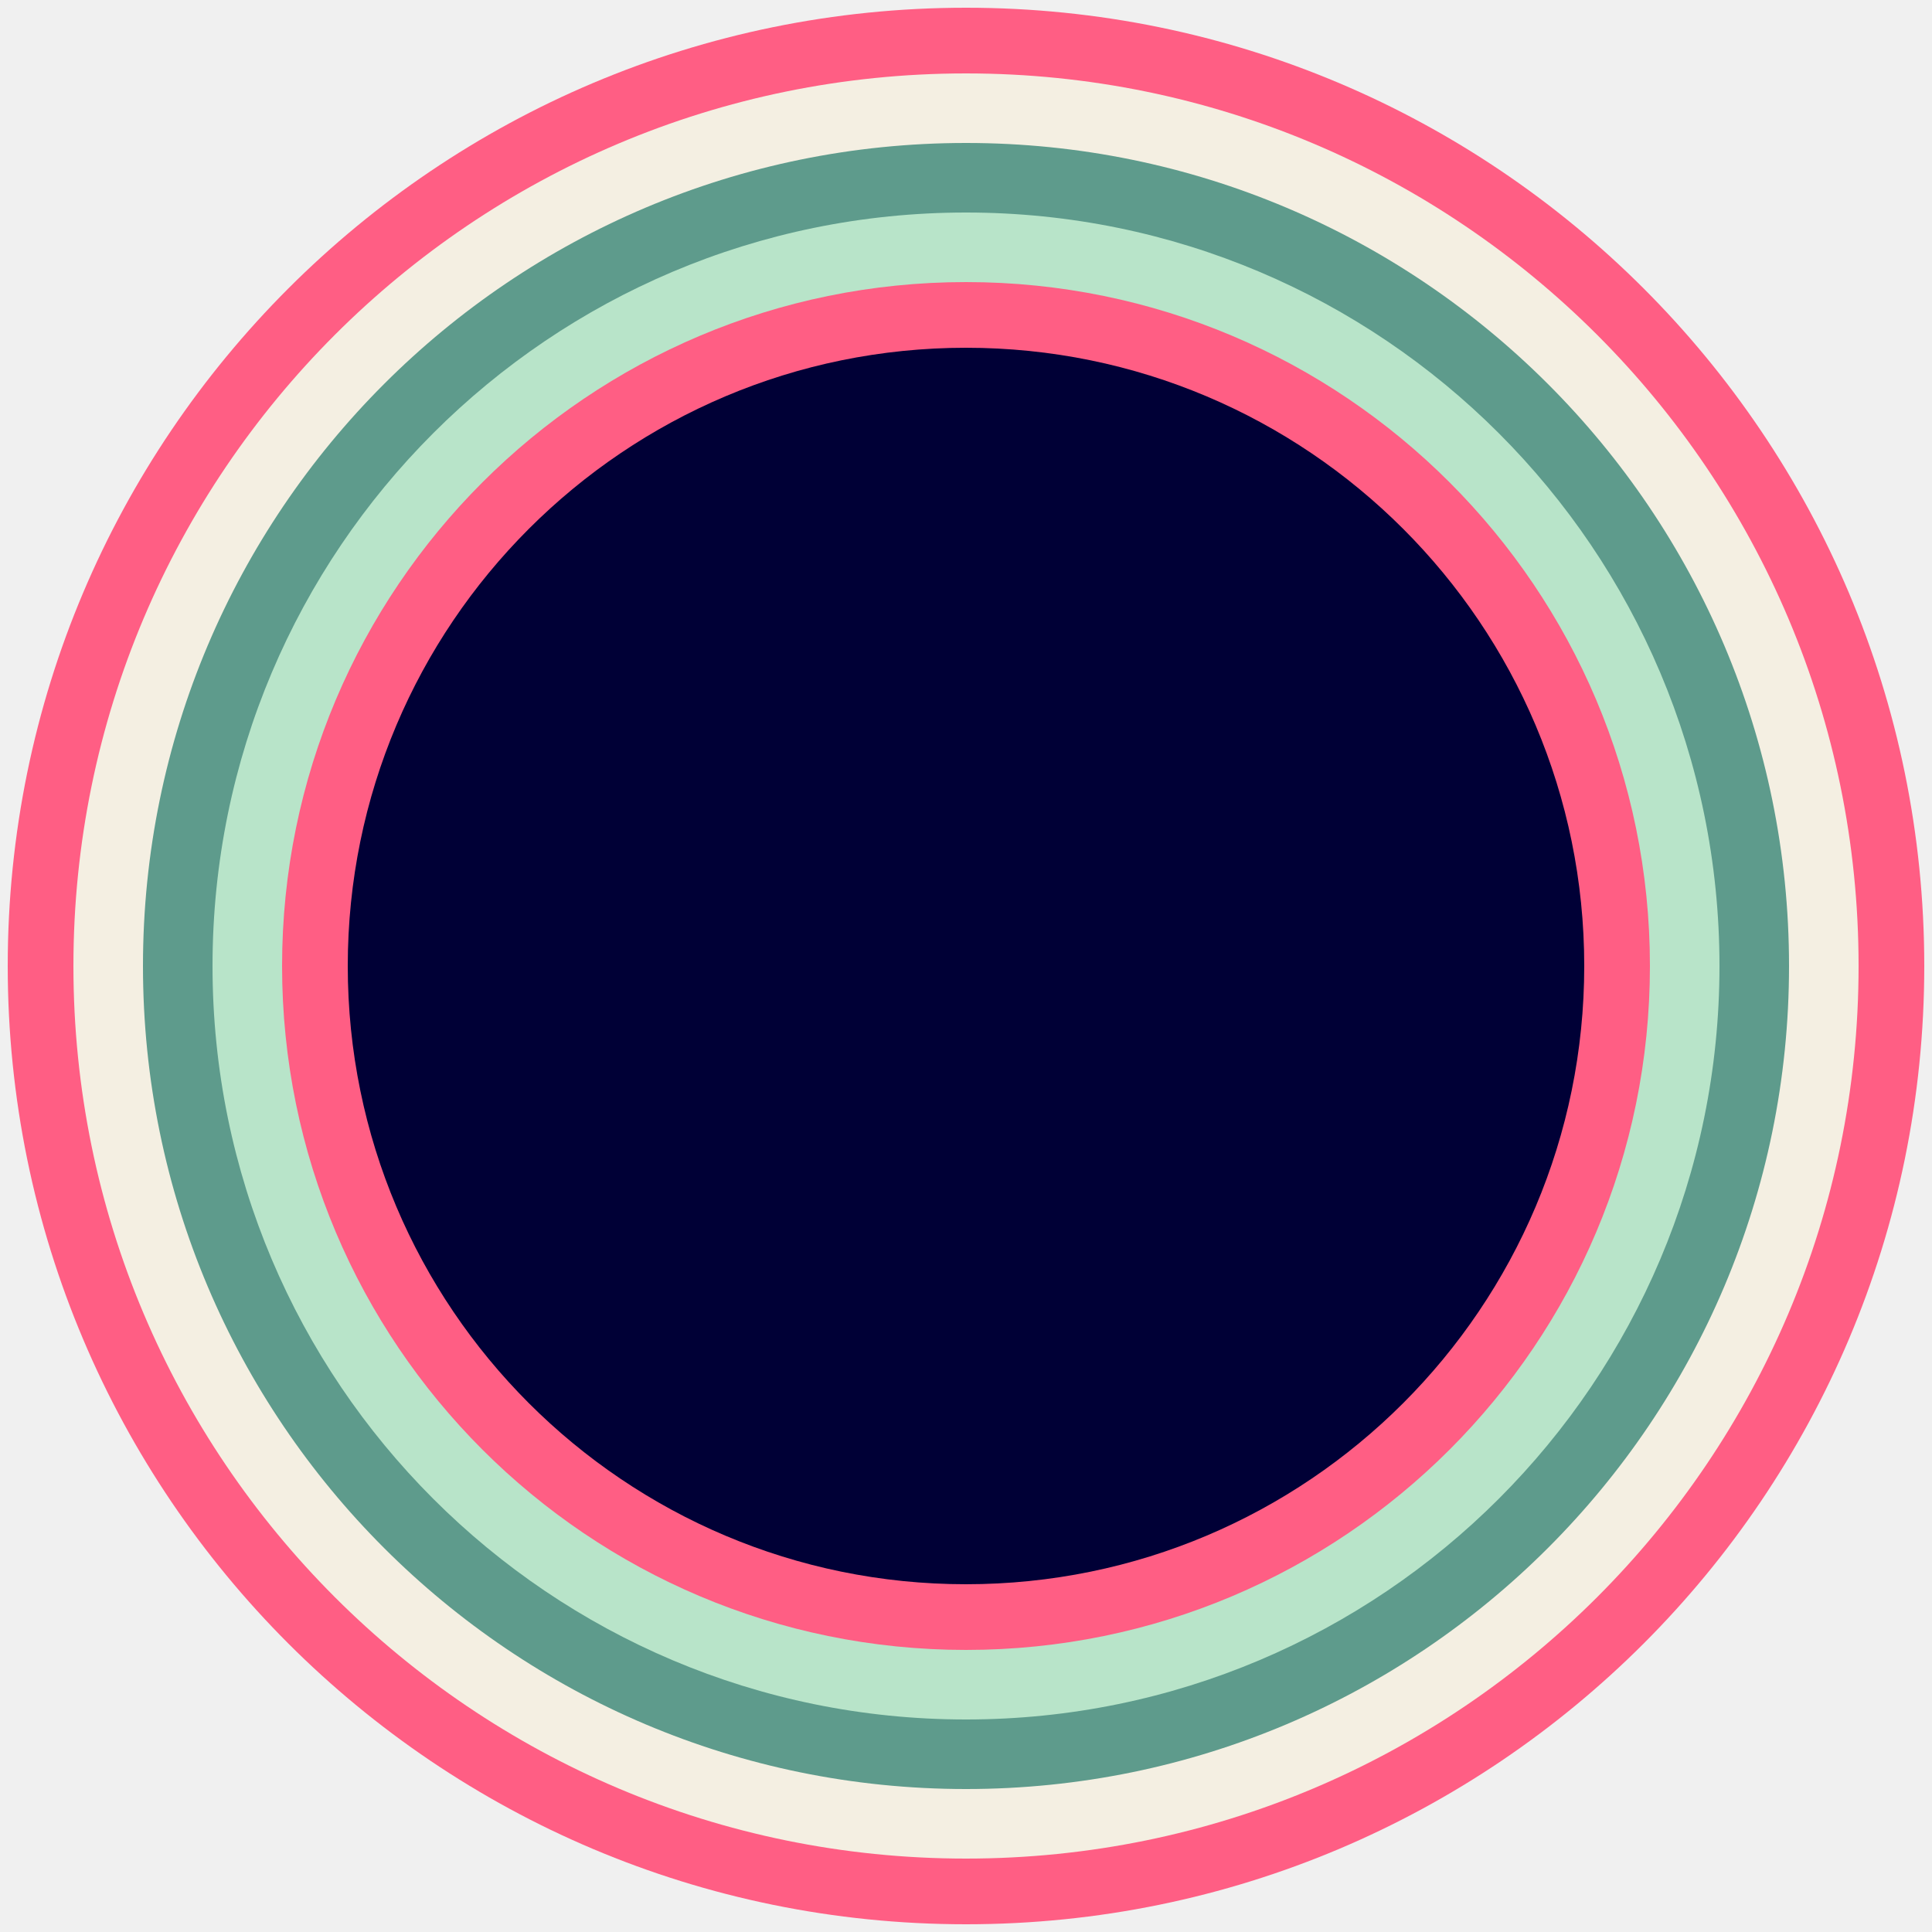
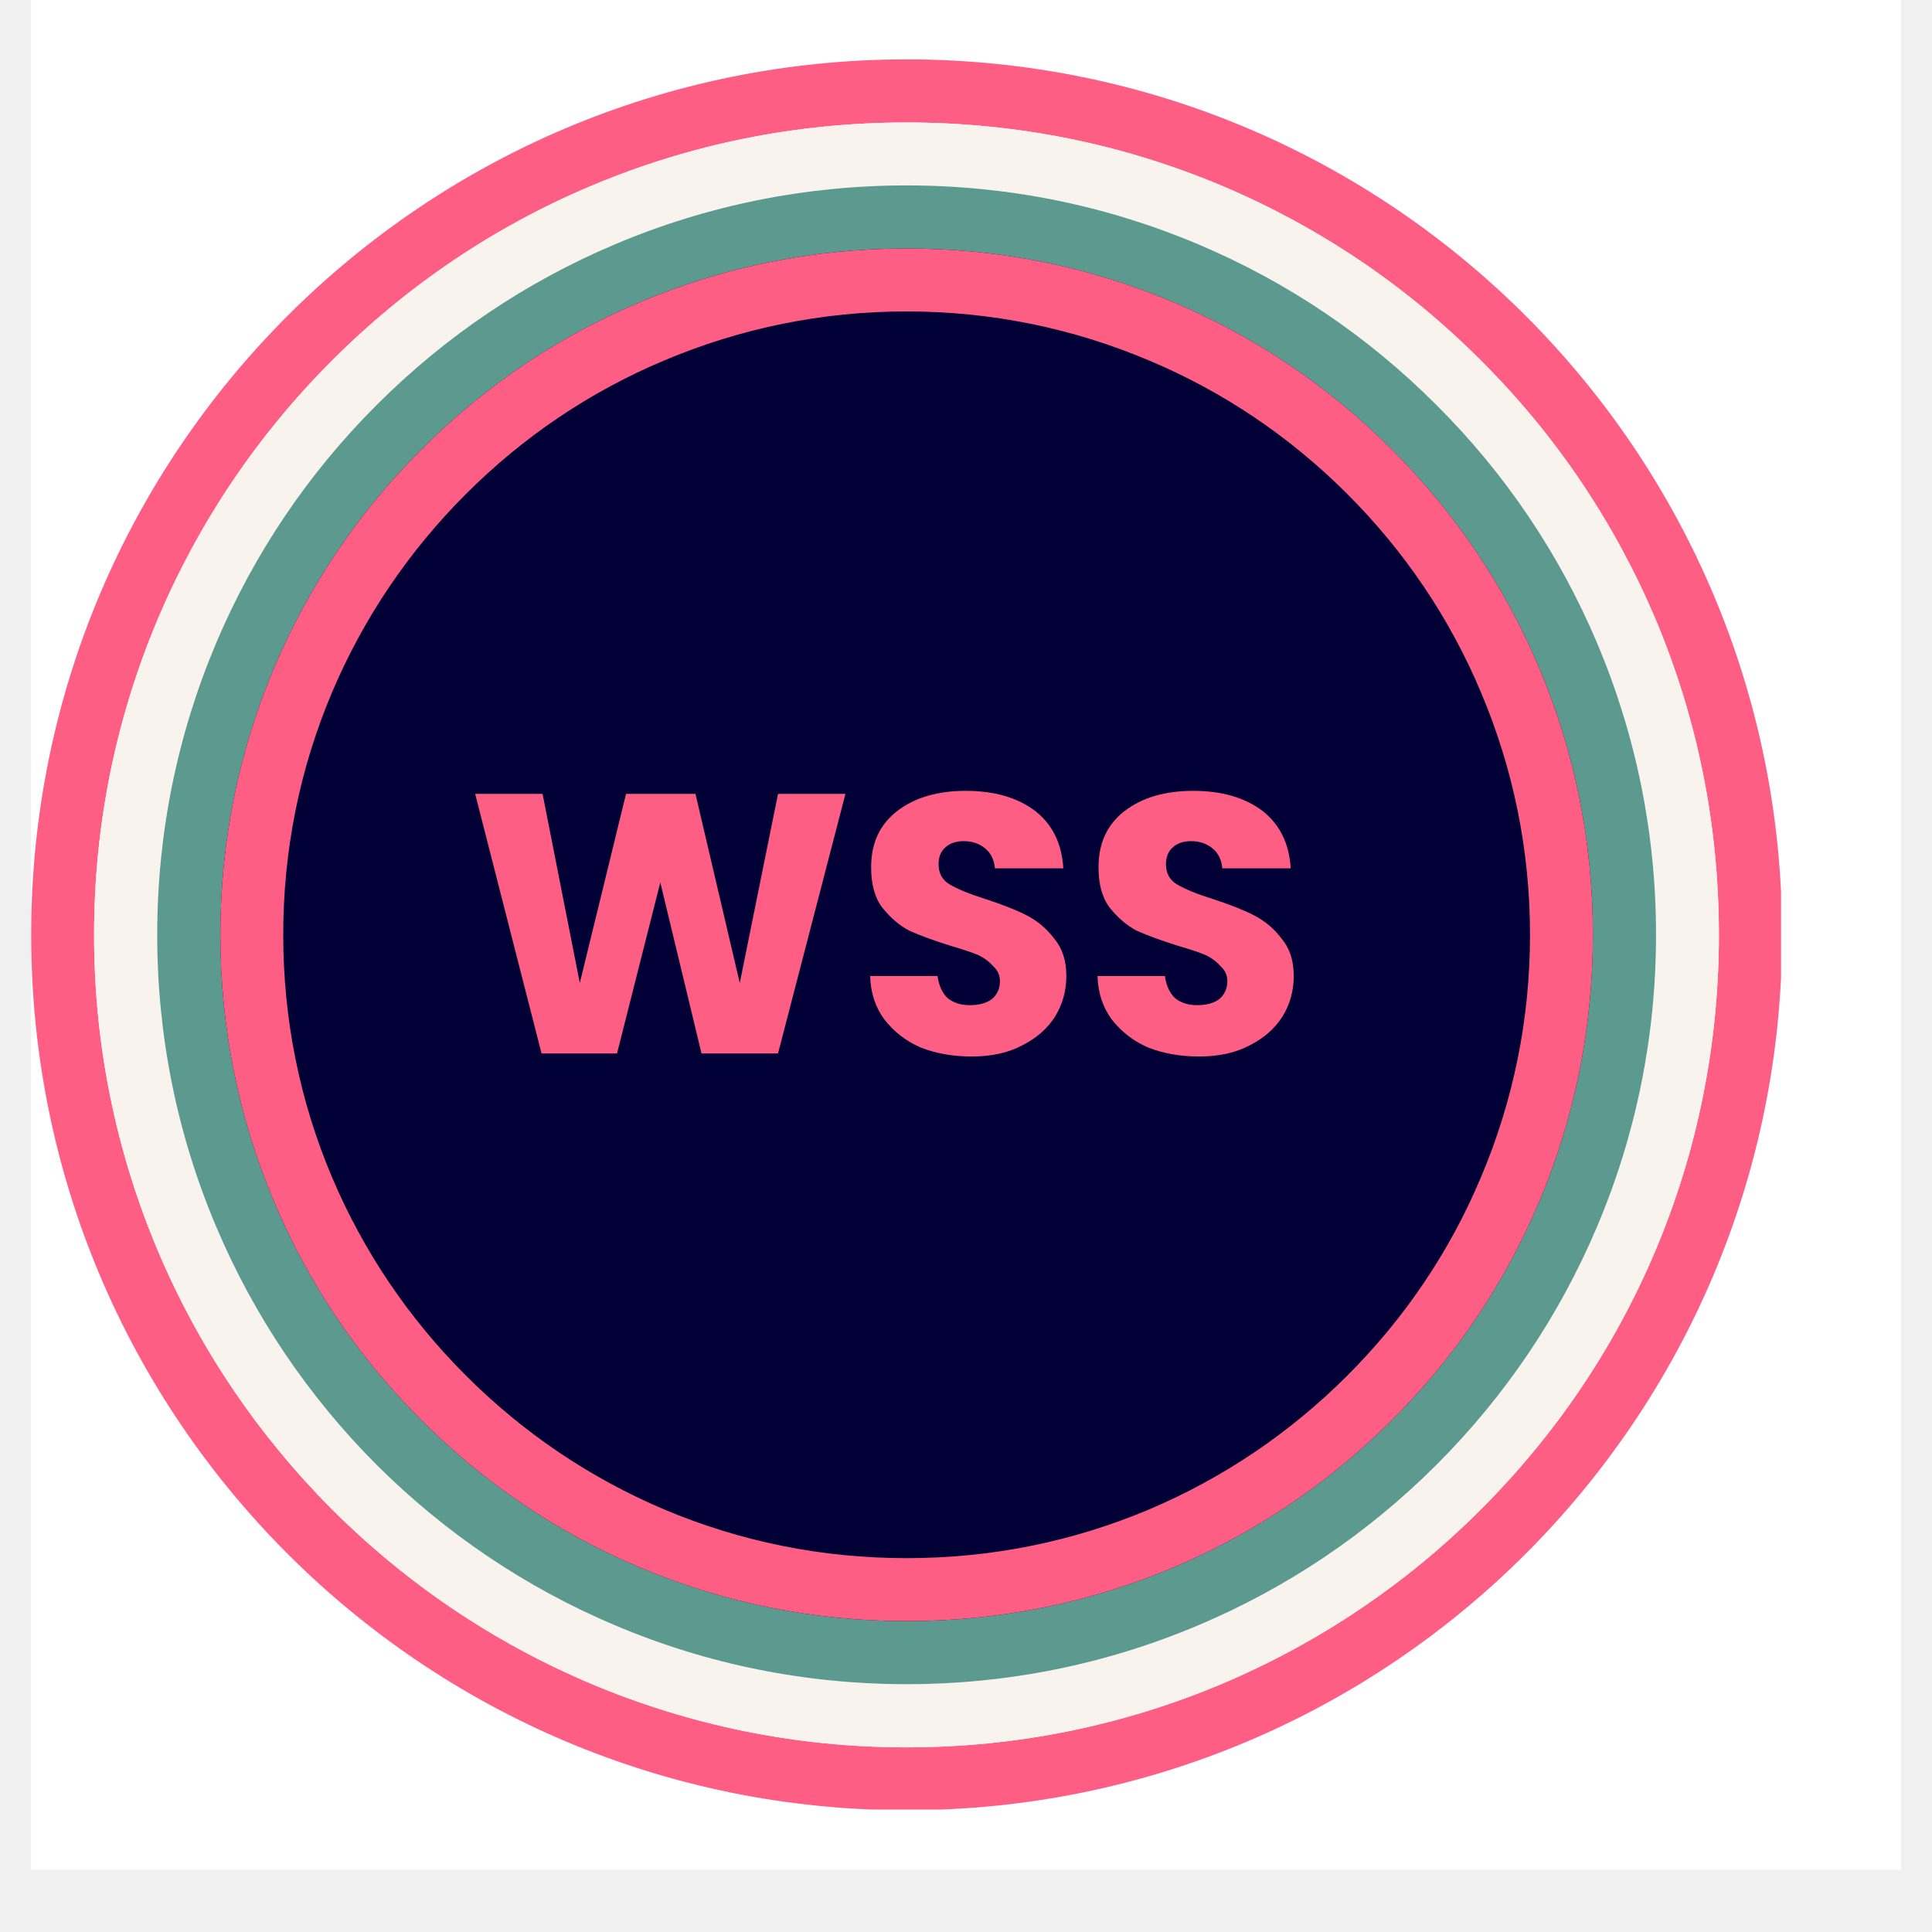
- <svg xmlns="http://www.w3.org/2000/svg" viewBox="0 0 500 500" role="img" aria-label="Women's Sports Store">
-   <circle cx="250" cy="250" r="248" fill="#FF5E84" />
-   <circle cx="250" cy="250" r="231" fill="#F4EFE2" />
-   <circle cx="250" cy="250" r="213" fill="#5E9B8C" />
-   <circle cx="250" cy="250" r="195" fill="#B8E4C9" />
-   <circle cx="250" cy="250" r="177" fill="#FF5E84" />
-   <circle cx="250" cy="250" r="160" fill="#000036" />
+ <svg xmlns="http://www.w3.org/2000/svg" width="40" zoomAndPan="magnify" viewBox="0 0 30 30" height="40" preserveAspectRatio="xMidYMid meet" version="1.0">
+   <defs>
+     <g />
+     <clipPath id="88e4b88424">
+       <path d="M 0.484 0 L 29.516 0 L 29.516 29.031 L 0.484 29.031 Z M 0.484 0 " clip-rule="nonzero" />
+     </clipPath>
+     <clipPath id="3b966da1ba">
+       <path d="M 0.484 0 L 28 0 L 28 29 L 0.484 29 Z M 0.484 0 " clip-rule="nonzero" />
+     </clipPath>
+     <clipPath id="6c5833d7a0">
+       <path d="M 2.586 2.902 L 25.57 2.902 L 25.57 25.883 L 2.586 25.883 Z M 2.586 2.902 " clip-rule="nonzero" />
+     </clipPath>
+     <clipPath id="cc7f309617">
+       <path d="M 14.078 2.902 C 7.73 2.902 2.586 8.047 2.586 14.395 C 2.586 20.738 7.73 25.883 14.078 25.883 C 20.426 25.883 25.57 20.738 25.57 14.395 C 25.57 8.047 20.426 2.902 14.078 2.902 Z M 14.078 2.902 " clip-rule="nonzero" />
+     </clipPath>
+     <clipPath id="ba4391345b">
+       <path d="M 0.586 0.902 L 23.57 0.902 L 23.57 23.883 L 0.586 23.883 Z M 0.586 0.902 " clip-rule="nonzero" />
+     </clipPath>
+     <clipPath id="9de940fa23">
+       <path d="M 12.078 0.902 C 5.73 0.902 0.586 6.047 0.586 12.395 C 0.586 18.738 5.73 23.883 12.078 23.883 C 18.426 23.883 23.57 18.738 23.57 12.395 C 23.57 6.047 18.426 0.902 12.078 0.902 Z M 12.078 0.902 " clip-rule="nonzero" />
+     </clipPath>
+     <clipPath id="58632e1980">
+       <rect x="0" width="24" y="0" height="24" />
+     </clipPath>
+     <clipPath id="154a2c9beb">
+       <path d="M 0.484 0.922 L 27.656 0.922 L 27.656 28.098 L 0.484 28.098 Z M 0.484 0.922 " clip-rule="nonzero" />
+     </clipPath>
+     <clipPath id="5219dd316f">
+       <path d="M 11 2 L 14.691 2 L 14.691 7 L 11 7 Z M 11 2 " clip-rule="nonzero" />
+     </clipPath>
+     <clipPath id="e090dbf3d6">
+       <rect x="0" width="15" y="0" height="9" />
+     </clipPath>
+     <clipPath id="5f96657d41">
+       <rect x="0" width="28" y="0" height="29" />
+     </clipPath>
+   </defs>
+   <g clip-path="url(#88e4b88424)">
+     <path fill="#ffffff" d="M 0.484 0 L 29.516 0 L 29.516 29.031 L 0.484 29.031 Z M 0.484 0 " fill-opacity="1" fill-rule="nonzero" />
+     <path fill="#ffffff" d="M 0.484 0 L 29.516 0 L 29.516 29.031 L 0.484 29.031 Z M 0.484 0 " fill-opacity="1" fill-rule="nonzero" />
+   </g>
+   <g clip-path="url(#3b966da1ba)">
+     <g transform="matrix(1, 0, 0, 1, 0, 0.000000000000005773)">
+       <g clip-path="url(#5f96657d41)">
+         <g clip-path="url(#6c5833d7a0)">
+           <g clip-path="url(#cc7f309617)">
+             <g transform="matrix(1, 0, 0, 1, 2, 2)">
+               <g clip-path="url(#58632e1980)">
+                 <g clip-path="url(#ba4391345b)">
+                   <g clip-path="url(#9de940fa23)">
+                     <path fill="#000036" d="M 0.586 0.902 L 23.57 0.902 L 23.57 23.883 L 0.586 23.883 Z M 0.586 0.902 " fill-opacity="1" fill-rule="nonzero" />
+                   </g>
+                 </g>
+               </g>
+             </g>
+           </g>
+         </g>
+         <g clip-path="url(#154a2c9beb)">
+           <path fill="#ff5e84" d="M 22.996 23.438 C 21.84 24.594 20.488 25.504 18.988 26.141 C 17.434 26.797 15.781 27.133 14.078 27.133 C 12.375 27.133 10.723 26.797 9.168 26.141 C 7.664 25.504 6.316 24.594 5.156 23.438 C 4 22.277 3.09 20.93 2.453 19.426 C 1.797 17.871 1.461 16.219 1.461 14.516 C 1.461 12.812 1.797 11.16 2.453 9.605 C 3.09 8.105 4 6.754 5.156 5.598 C 6.316 4.438 7.664 3.527 9.168 2.891 C 10.723 2.234 12.375 1.902 14.078 1.902 C 15.781 1.902 17.434 2.234 18.988 2.891 C 20.488 3.527 21.84 4.438 22.996 5.598 C 24.156 6.754 25.066 8.105 25.703 9.605 C 26.359 11.16 26.691 12.812 26.691 14.516 C 26.691 16.219 26.359 17.871 25.703 19.426 C 25.066 20.93 24.156 22.277 22.996 23.438 Z M 14.078 0.922 C 6.57 0.922 0.484 7.008 0.484 14.516 C 0.484 22.023 6.57 28.109 14.078 28.109 C 21.586 28.109 27.672 22.023 27.672 14.516 C 27.672 7.008 21.586 0.922 14.078 0.922 " fill-opacity="1" fill-rule="nonzero" />
+         </g>
+         <path fill="#f8f3ec" d="M 24.801 19.043 C 24.215 20.43 23.375 21.676 22.305 22.746 C 21.238 23.812 19.992 24.652 18.605 25.238 C 17.172 25.844 15.648 26.152 14.078 26.152 C 12.508 26.152 10.98 25.844 9.551 25.238 C 8.164 24.652 6.918 23.812 5.848 22.746 C 4.781 21.676 3.941 20.43 3.355 19.043 C 2.75 17.613 2.441 16.086 2.441 14.516 C 2.441 12.945 2.75 11.422 3.355 9.988 C 3.941 8.602 4.781 7.355 5.848 6.289 C 6.918 5.219 8.164 4.379 9.551 3.793 C 10.98 3.188 12.508 2.879 14.078 2.879 C 15.648 2.879 17.172 3.188 18.605 3.793 C 19.992 4.379 21.238 5.219 22.305 6.289 C 23.375 7.355 24.215 8.602 24.801 9.988 C 25.406 11.422 25.715 12.945 25.715 14.516 C 25.715 16.086 25.406 17.613 24.801 19.043 Z M 25.703 9.605 C 25.066 8.105 24.156 6.754 22.996 5.598 C 21.84 4.438 20.488 3.527 18.988 2.891 C 17.434 2.234 15.781 1.902 14.078 1.902 C 12.375 1.902 10.723 2.234 9.168 2.891 C 7.664 3.527 6.316 4.438 5.156 5.598 C 4 6.754 3.09 8.105 2.453 9.605 C 1.797 11.16 1.461 12.812 1.461 14.516 C 1.461 16.219 1.797 17.871 2.453 19.426 C 3.09 20.93 4 22.277 5.156 23.438 C 6.316 24.594 7.664 25.504 9.168 26.141 C 10.723 26.797 12.375 27.133 14.078 27.133 C 15.781 27.133 17.434 26.797 18.988 26.141 C 20.488 25.504 21.84 24.594 22.996 23.438 C 24.156 22.277 25.066 20.93 25.703 19.426 C 26.359 17.871 26.691 16.219 26.691 14.516 C 26.691 12.812 26.359 11.16 25.703 9.605 " fill-opacity="1" fill-rule="nonzero" />
+         <path fill="#5c998e" d="M 23.898 18.664 C 23.363 19.934 22.594 21.074 21.613 22.051 C 20.633 23.031 19.492 23.801 18.227 24.336 C 16.914 24.891 15.52 25.172 14.078 25.172 C 12.637 25.172 11.242 24.891 9.93 24.336 C 8.66 23.801 7.52 23.031 6.543 22.051 C 5.562 21.074 4.793 19.934 4.258 18.664 C 3.703 17.352 3.422 15.957 3.422 14.516 C 3.422 13.074 3.703 11.68 4.258 10.367 C 4.793 9.102 5.562 7.961 6.543 6.98 C 7.52 6 8.66 5.23 9.93 4.695 C 11.242 4.141 12.637 3.859 14.078 3.859 C 15.52 3.859 16.914 4.141 18.227 4.695 C 19.492 5.23 20.633 6 21.613 6.98 C 22.594 7.961 23.363 9.102 23.898 10.367 C 24.453 11.68 24.734 13.074 24.734 14.516 C 24.734 15.957 24.453 17.352 23.898 18.664 Z M 24.801 9.988 C 24.215 8.602 23.375 7.355 22.305 6.289 C 21.238 5.219 19.992 4.379 18.605 3.793 C 17.172 3.188 15.648 2.879 14.078 2.879 C 12.508 2.879 10.98 3.188 9.551 3.793 C 8.164 4.379 6.918 5.219 5.848 6.289 C 4.781 7.355 3.941 8.602 3.355 9.988 C 2.75 11.422 2.441 12.945 2.441 14.516 C 2.441 16.086 2.75 17.613 3.355 19.043 C 3.941 20.43 4.781 21.676 5.848 22.746 C 6.918 23.812 8.164 24.652 9.551 25.238 C 10.98 25.844 12.508 26.152 14.078 26.152 C 15.648 26.152 17.172 25.844 18.605 25.238 C 19.992 24.652 21.238 23.812 22.305 22.746 C 23.375 21.676 24.215 20.43 24.801 19.043 C 25.406 17.613 25.715 16.086 25.715 14.516 C 25.715 12.945 25.406 11.422 24.801 9.988 " fill-opacity="1" fill-rule="nonzero" />
+         <path fill="#ff5e84" d="M 22.996 18.281 C 22.512 19.434 21.812 20.469 20.922 21.359 C 20.031 22.25 18.996 22.949 17.844 23.438 C 16.652 23.941 15.387 24.195 14.078 24.195 C 12.77 24.195 11.504 23.941 10.312 23.438 C 9.16 22.949 8.125 22.25 7.234 21.359 C 6.344 20.469 5.645 19.434 5.156 18.281 C 4.652 17.09 4.398 15.824 4.398 14.516 C 4.398 13.207 4.652 11.941 5.156 10.75 C 5.645 9.598 6.344 8.562 7.234 7.672 C 8.125 6.781 9.16 6.082 10.312 5.598 C 11.504 5.094 12.77 4.836 14.078 4.836 C 15.387 4.836 16.652 5.094 17.844 5.598 C 18.996 6.082 20.031 6.781 20.922 7.672 C 21.812 8.562 22.512 9.598 22.996 10.75 C 23.5 11.941 23.758 13.207 23.758 14.516 C 23.758 15.824 23.5 17.09 22.996 18.281 Z M 21.613 6.98 C 20.633 6 19.492 5.23 18.227 4.695 C 16.914 4.141 15.52 3.859 14.078 3.859 C 12.637 3.859 11.242 4.141 9.93 4.695 C 8.66 5.23 7.52 6 6.543 6.98 C 5.562 7.961 4.793 9.102 4.258 10.367 C 3.703 11.68 3.422 13.074 3.422 14.516 C 3.422 15.957 3.703 17.352 4.258 18.664 C 4.793 19.934 5.562 21.074 6.543 22.051 C 7.52 23.031 8.66 23.801 9.93 24.336 C 11.242 24.891 12.637 25.172 14.078 25.172 C 15.52 25.172 16.914 24.891 18.227 24.336 C 19.492 23.801 20.633 23.031 21.613 22.051 C 22.594 21.074 23.363 19.934 23.898 18.664 C 24.453 17.352 24.734 15.957 24.734 14.516 C 24.734 13.074 24.453 11.68 23.898 10.367 C 23.363 9.102 22.594 7.961 21.613 6.98 " fill-opacity="1" fill-rule="nonzero" />
+         <path fill="#bde1c9" d="M 22.098 17.902 C 21.656 18.938 21.031 19.867 20.23 20.668 C 19.43 21.469 18.5 22.098 17.461 22.535 C 16.395 22.988 15.254 23.215 14.078 23.215 C 12.902 23.215 11.762 22.988 10.691 22.535 C 9.656 22.098 8.727 21.469 7.926 20.668 C 7.125 19.867 6.496 18.938 6.059 17.902 C 5.605 16.832 5.379 15.691 5.379 14.516 C 5.379 13.34 5.605 12.199 6.059 11.133 C 6.496 10.094 7.125 9.164 7.926 8.363 C 8.727 7.562 9.656 6.938 10.691 6.496 C 11.762 6.047 12.902 5.816 14.078 5.816 C 15.254 5.816 16.395 6.047 17.461 6.496 C 18.5 6.938 19.43 7.562 20.23 8.363 C 21.031 9.164 21.66 10.094 22.098 11.133 C 22.547 12.199 22.777 13.34 22.777 14.516 C 22.777 15.691 22.547 16.832 22.098 17.902 Z M 20.23 8.363 C 19.43 7.562 18.5 6.938 17.461 6.496 C 16.395 6.047 15.254 5.816 14.078 5.816 C 12.902 5.816 11.762 6.047 10.691 6.496 C 9.656 6.938 8.727 7.562 7.926 8.363 C 7.125 9.164 6.496 10.094 6.059 11.133 C 5.605 12.199 5.379 13.34 5.379 14.516 C 5.379 15.691 5.605 16.832 6.059 17.902 C 6.496 18.938 7.125 19.867 7.926 20.668 C 8.727 21.469 9.656 22.098 10.691 22.535 C 11.762 22.988 12.902 23.215 14.078 23.215 C 15.254 23.215 16.395 22.988 17.461 22.535 C 18.5 22.098 19.43 21.469 20.23 20.668 C 21.031 19.867 21.656 18.938 22.098 17.902 C 22.547 16.832 22.777 15.691 22.777 14.516 C 22.777 13.34 22.547 12.199 22.098 11.133 C 21.66 10.094 21.031 9.164 20.23 8.363 " fill-opacity="1" fill-rule="nonzero" />
+         <g transform="matrix(1, 0, 0, 1, 6, 10)">
+           <g clip-path="url(#e090dbf3d6)">
+             <g fill="#ff5e84" fill-opacity="1">
+               <g transform="translate(1.237133, 6.358284)">
+                 <g>
+                   <path d="M 5.891 -4.031 L 4.844 0 L 3.656 0 L 3.016 -2.656 L 2.344 0 L 1.172 0 L 0.141 -4.031 L 1.188 -4.031 L 1.766 -1.094 L 2.484 -4.031 L 3.562 -4.031 L 4.25 -1.094 L 4.844 -4.031 Z M 5.891 -4.031 " />
+                 </g>
+               </g>
+             </g>
+             <g fill="#ff5e84" fill-opacity="1">
+               <g transform="translate(7.2771, 6.358284)">
+                 <g>
+                   <path d="M 1.812 0.047 C 1.52 0.047 1.254 0 1.016 -0.094 C 0.785 -0.195 0.598 -0.344 0.453 -0.531 C 0.316 -0.719 0.242 -0.941 0.234 -1.203 L 1.281 -1.203 C 1.301 -1.055 1.352 -0.941 1.438 -0.859 C 1.531 -0.785 1.645 -0.75 1.781 -0.75 C 1.926 -0.75 2.039 -0.781 2.125 -0.844 C 2.207 -0.914 2.25 -1.008 2.25 -1.125 C 2.25 -1.219 2.211 -1.297 2.141 -1.359 C 2.078 -1.43 2 -1.488 1.906 -1.531 C 1.812 -1.57 1.672 -1.617 1.484 -1.672 C 1.223 -1.754 1.008 -1.832 0.844 -1.906 C 0.688 -1.988 0.547 -2.109 0.422 -2.266 C 0.305 -2.422 0.25 -2.629 0.25 -2.891 C 0.25 -3.266 0.383 -3.555 0.656 -3.766 C 0.926 -3.973 1.281 -4.078 1.719 -4.078 C 2.164 -4.078 2.523 -3.973 2.797 -3.766 C 3.066 -3.555 3.211 -3.258 3.234 -2.875 L 2.172 -2.875 C 2.16 -3.008 2.109 -3.113 2.016 -3.188 C 1.93 -3.258 1.82 -3.297 1.688 -3.297 C 1.57 -3.297 1.477 -3.266 1.406 -3.203 C 1.332 -3.141 1.297 -3.051 1.297 -2.938 C 1.297 -2.801 1.352 -2.695 1.469 -2.625 C 1.594 -2.551 1.785 -2.473 2.047 -2.391 C 2.305 -2.305 2.516 -2.223 2.672 -2.141 C 2.836 -2.055 2.977 -1.938 3.094 -1.781 C 3.219 -1.633 3.281 -1.441 3.281 -1.203 C 3.281 -0.973 3.223 -0.766 3.109 -0.578 C 2.992 -0.391 2.82 -0.238 2.594 -0.125 C 2.375 -0.008 2.113 0.047 1.812 0.047 Z M 1.812 0.047 " />
+                 </g>
+               </g>
+             </g>
+             <g clip-path="url(#5219dd316f)">
+               <g fill="#ff5e84" fill-opacity="1">
+                 <g transform="translate(10.80807, 6.358284)">
+                   <g>
+                     <path d="M 1.812 0.047 C 1.52 0.047 1.254 0 1.016 -0.094 C 0.785 -0.195 0.598 -0.344 0.453 -0.531 C 0.316 -0.719 0.242 -0.941 0.234 -1.203 L 1.281 -1.203 C 1.301 -1.055 1.352 -0.941 1.438 -0.859 C 1.531 -0.785 1.645 -0.75 1.781 -0.75 C 1.926 -0.75 2.039 -0.781 2.125 -0.844 C 2.207 -0.914 2.25 -1.008 2.25 -1.125 C 2.25 -1.219 2.211 -1.297 2.141 -1.359 C 2.078 -1.43 2 -1.488 1.906 -1.531 C 1.812 -1.57 1.672 -1.617 1.484 -1.672 C 1.223 -1.754 1.008 -1.832 0.844 -1.906 C 0.688 -1.988 0.547 -2.109 0.422 -2.266 C 0.305 -2.422 0.25 -2.629 0.25 -2.891 C 0.25 -3.266 0.383 -3.555 0.656 -3.766 C 0.926 -3.973 1.281 -4.078 1.719 -4.078 C 2.164 -4.078 2.523 -3.973 2.797 -3.766 C 3.066 -3.555 3.211 -3.258 3.234 -2.875 L 2.172 -2.875 C 2.16 -3.008 2.109 -3.113 2.016 -3.188 C 1.93 -3.258 1.82 -3.297 1.688 -3.297 C 1.57 -3.297 1.477 -3.266 1.406 -3.203 C 1.332 -3.141 1.297 -3.051 1.297 -2.938 C 1.297 -2.801 1.352 -2.695 1.469 -2.625 C 1.594 -2.551 1.785 -2.473 2.047 -2.391 C 2.305 -2.305 2.516 -2.223 2.672 -2.141 C 2.836 -2.055 2.977 -1.938 3.094 -1.781 C 3.219 -1.633 3.281 -1.441 3.281 -1.203 C 3.281 -0.973 3.223 -0.766 3.109 -0.578 C 2.992 -0.391 2.82 -0.238 2.594 -0.125 C 2.375 -0.008 2.113 0.047 1.812 0.047 Z M 1.812 0.047 " />
+                   </g>
+                 </g>
+               </g>
+             </g>
+           </g>
+         </g>
+       </g>
+     </g>
+   </g>
</svg>
